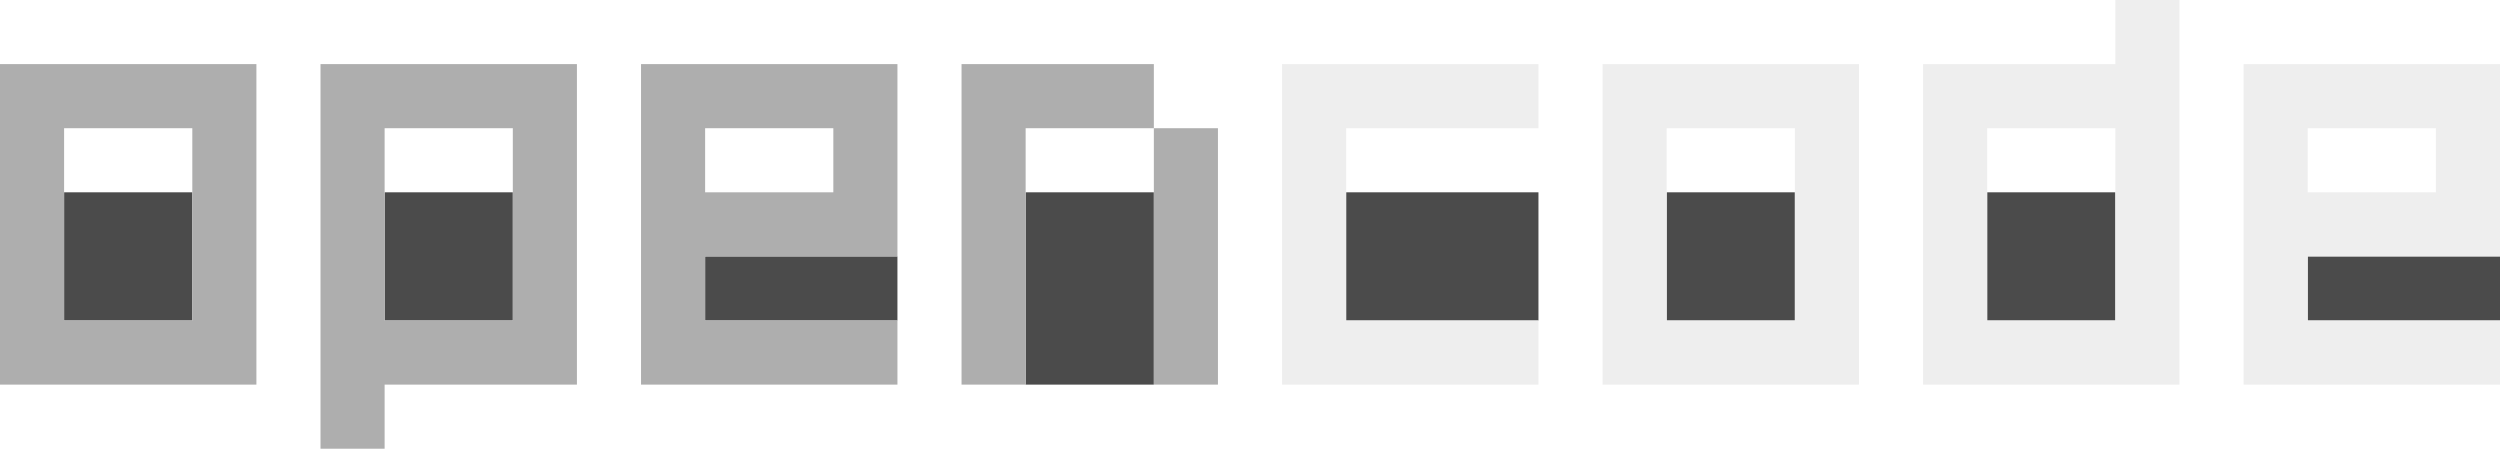
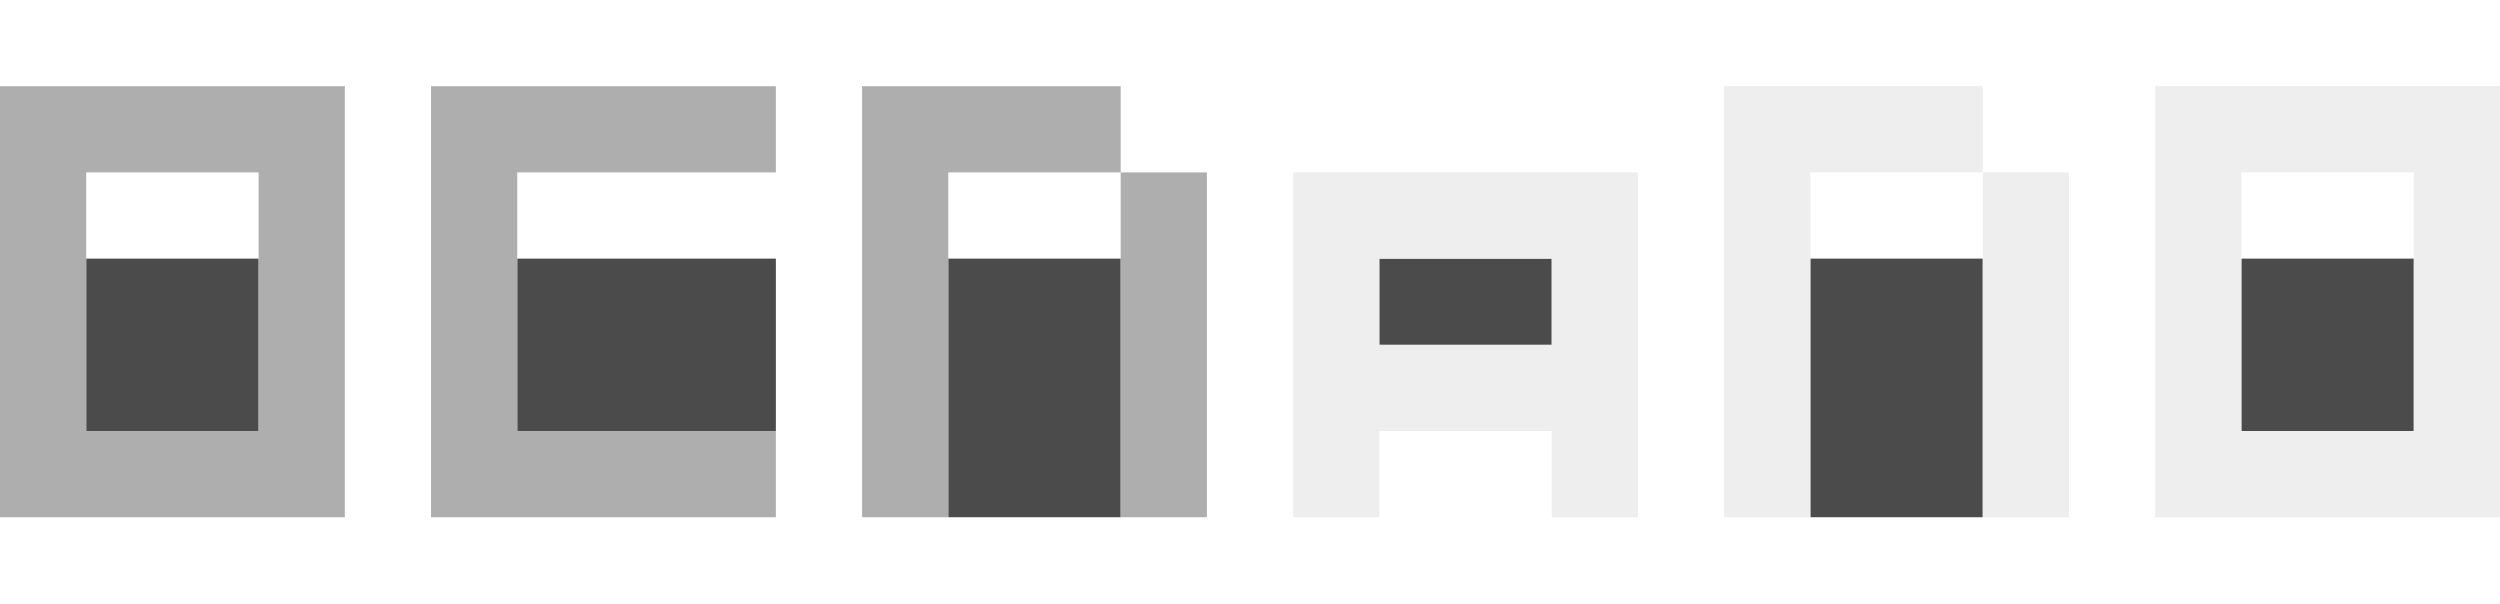
- <svg xmlns="http://www.w3.org/2000/svg" width="234" height="42" viewBox="0 0 234 42" fill="none">
+ <svg xmlns="http://www.w3.org/2000/svg" width="174" height="42" viewBox="0 0 174 42" fill="none">
  <path d="M18 30H6V18H18V30Z" fill="#4B4B4B" />
  <path d="M18 12H6V30H18V12ZM24 36H0V6H24V36Z" fill="#AEAEAE" />
-   <path d="M48 30H36V18H48V30Z" fill="#4B4B4B" />
-   <path d="M36 30H48V12H36V30ZM54 36H36V42H30V6H54V36Z" fill="#AEAEAE" />
-   <path d="M84 24V30H66V24H84Z" fill="#4B4B4B" />
-   <path d="M84 24H66V30H84V36H60V6H84V24ZM66 18H78V12H66V18Z" fill="#AEAEAE" />
-   <path d="M108 36H96V18H108V36Z" fill="#4B4B4B" />
-   <path d="M108 12H96V36H90V6H108V12ZM114 36H108V12H114V36Z" fill="#AEAEAE" />
-   <path d="M144 30H126V18H144V30Z" fill="#4B4B4B" />
-   <path d="M144 12H126V30H144V36H120V6H144V12Z" fill="#EEEEEE" />
+   <path d="M54 30H36V18H54V30Z" fill="#4B4B4B" />
+   <path d="M54 12H36V30H54V36H30V6H54V12Z" fill="#AEAEAE" />
+   <path d="M78 36H66V18H78V36Z" fill="#4B4B4B" />
+   <path d="M78 12H66V36H60V6H78V12ZM84 36H78V12H84V36Z" fill="#AEAEAE" />
+   <path d="M108 24H96V18H108V24Z" fill="#4B4B4B" />
+   <path d="M96 36H90V12H96V36ZM114 36H108V12H114V36ZM108 18H96V12H108V18ZM108 30H96V24H108V30Z" fill="#EEEEEE" />
+   <path d="M138 36H126V18H138V36Z" fill="#4B4B4B" />
+   <path d="M138 12H126V36H120V6H138V12ZM144 36H138V12H144V36Z" fill="#EEEEEE" />
  <path d="M168 30H156V18H168V30Z" fill="#4B4B4B" />
  <path d="M168 12H156V30H168V12ZM174 36H150V6H174V36Z" fill="#EEEEEE" />
-   <path d="M198 30H186V18H198V30Z" fill="#4B4B4B" />
-   <path d="M198 12H186V30H198V12ZM204 36H180V6H198V0H204V36Z" fill="#EEEEEE" />
-   <path d="M234 24V30H216V24H234Z" fill="#4B4B4B" />
-   <path d="M216 12V18H228V12H216ZM234 24H216V30H234V36H210V6H234V24Z" fill="#EEEEEE" />
</svg>
